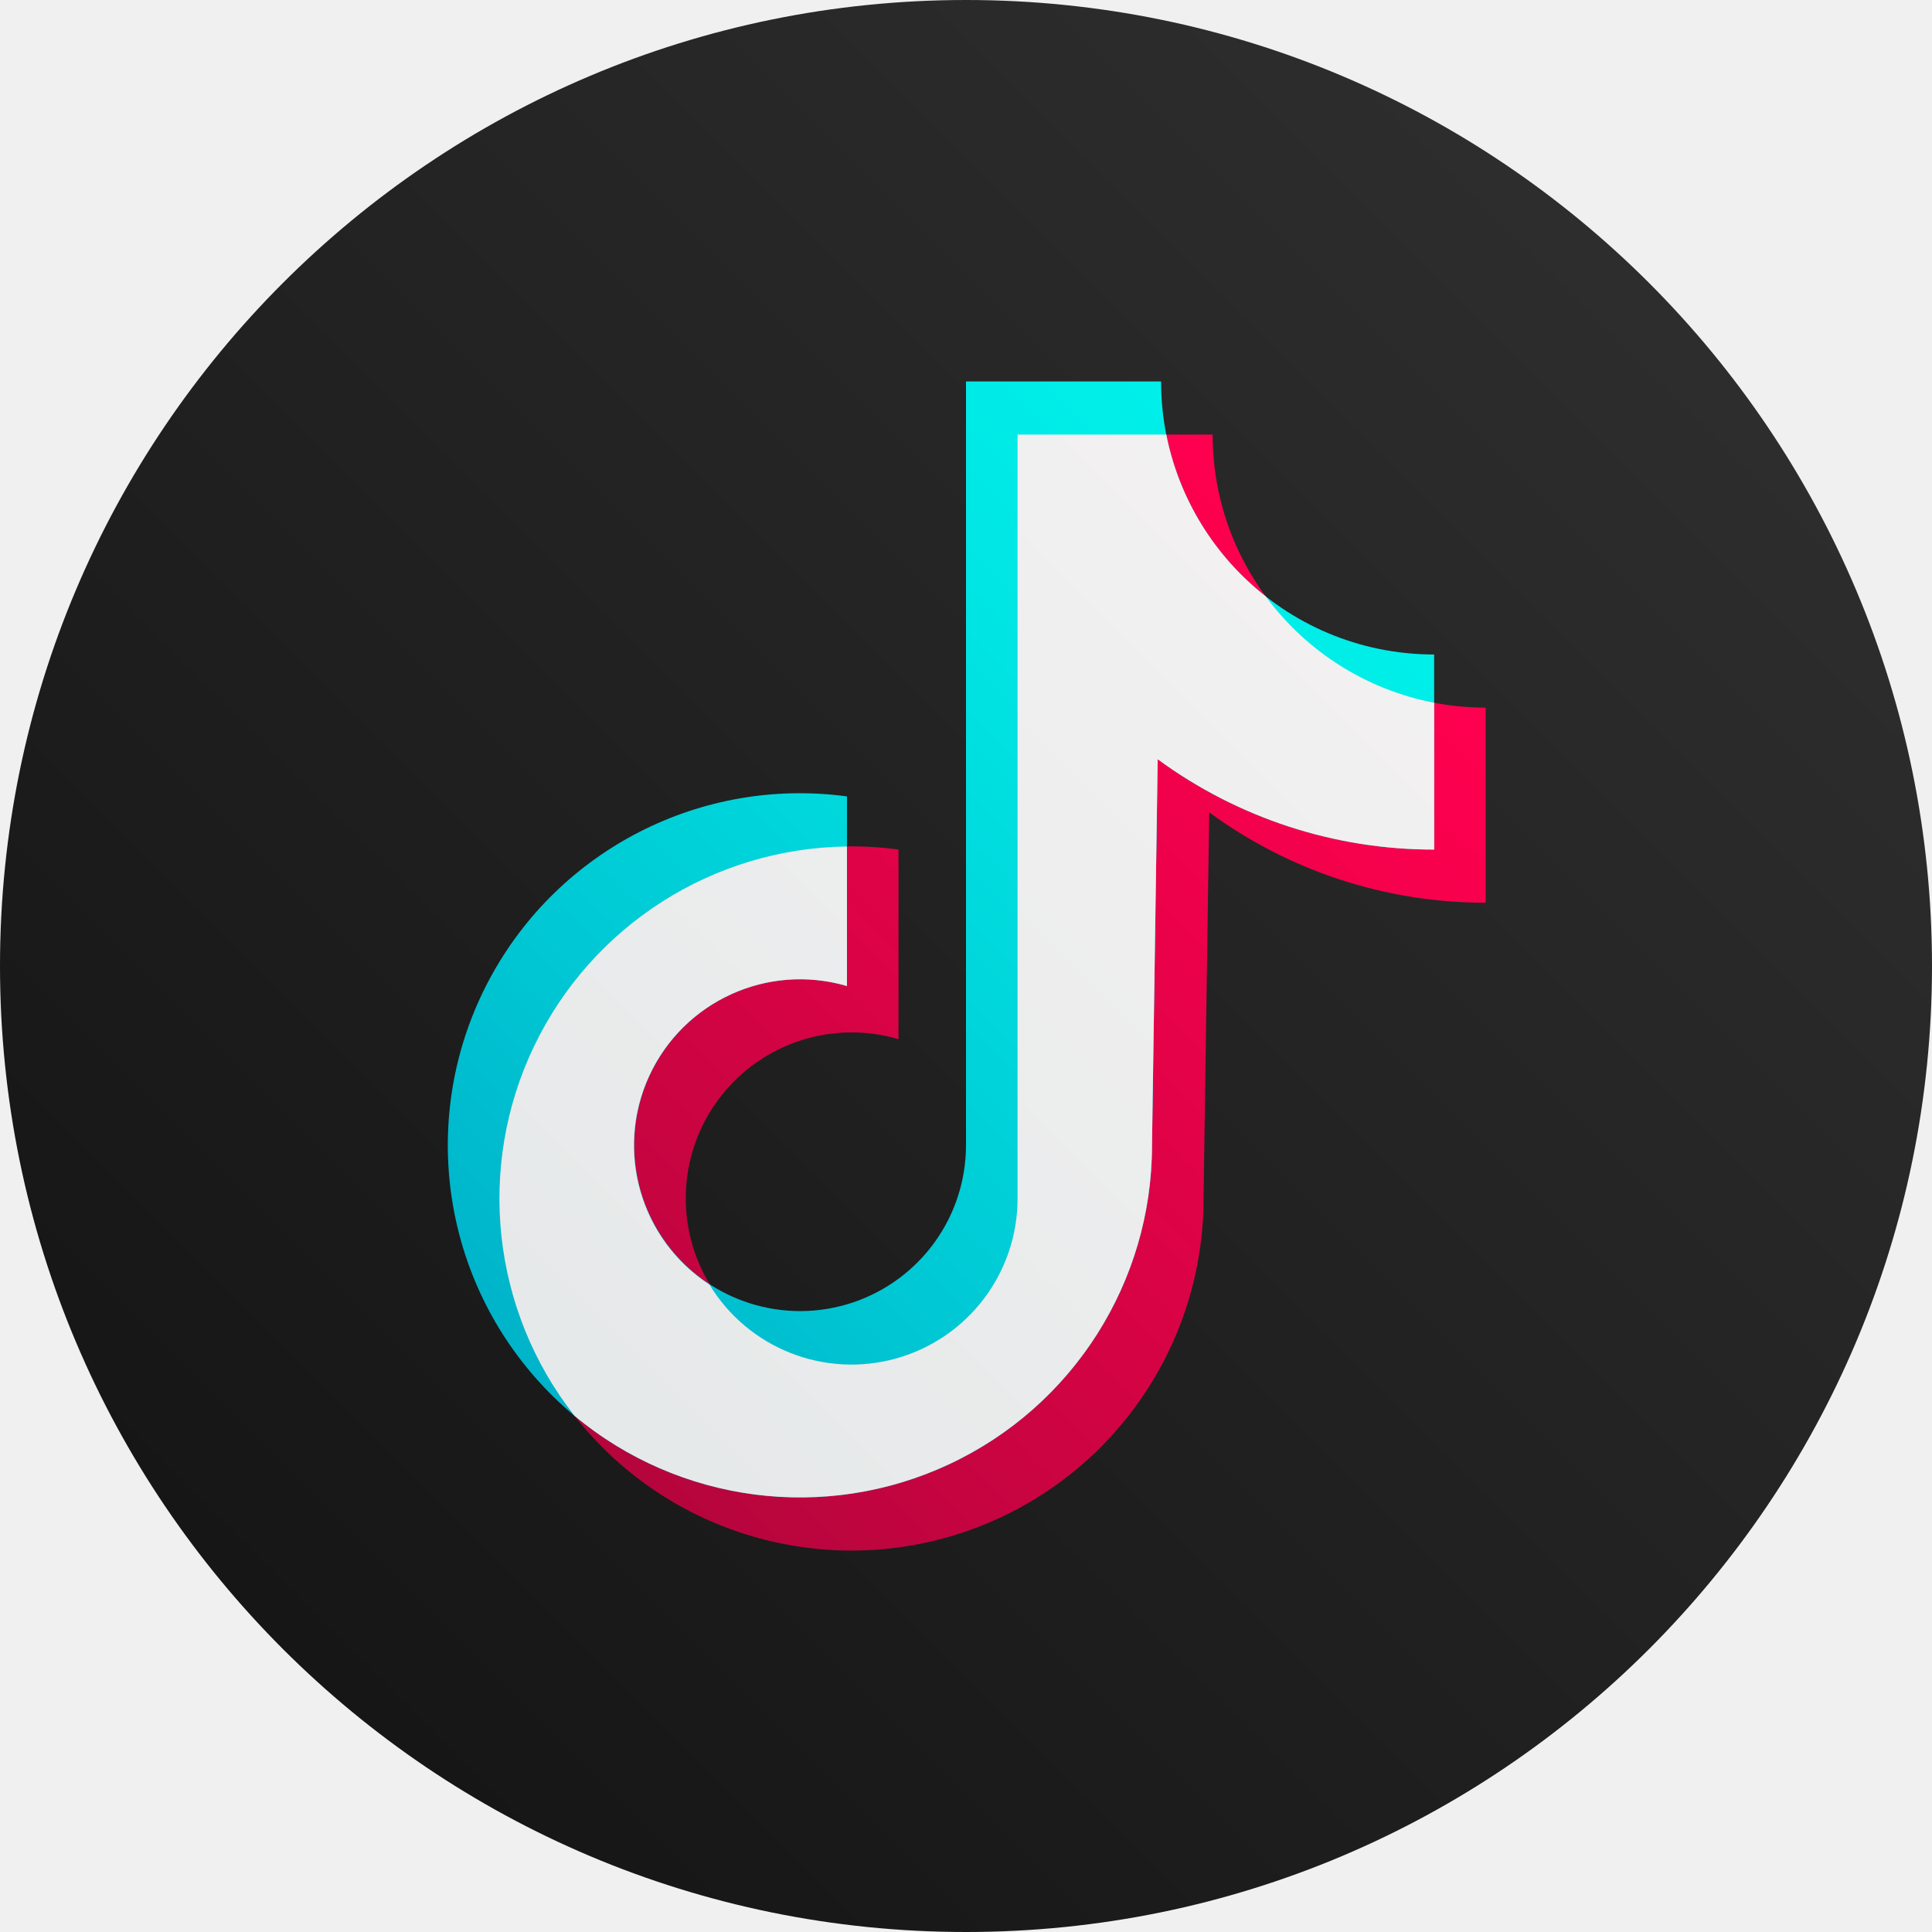
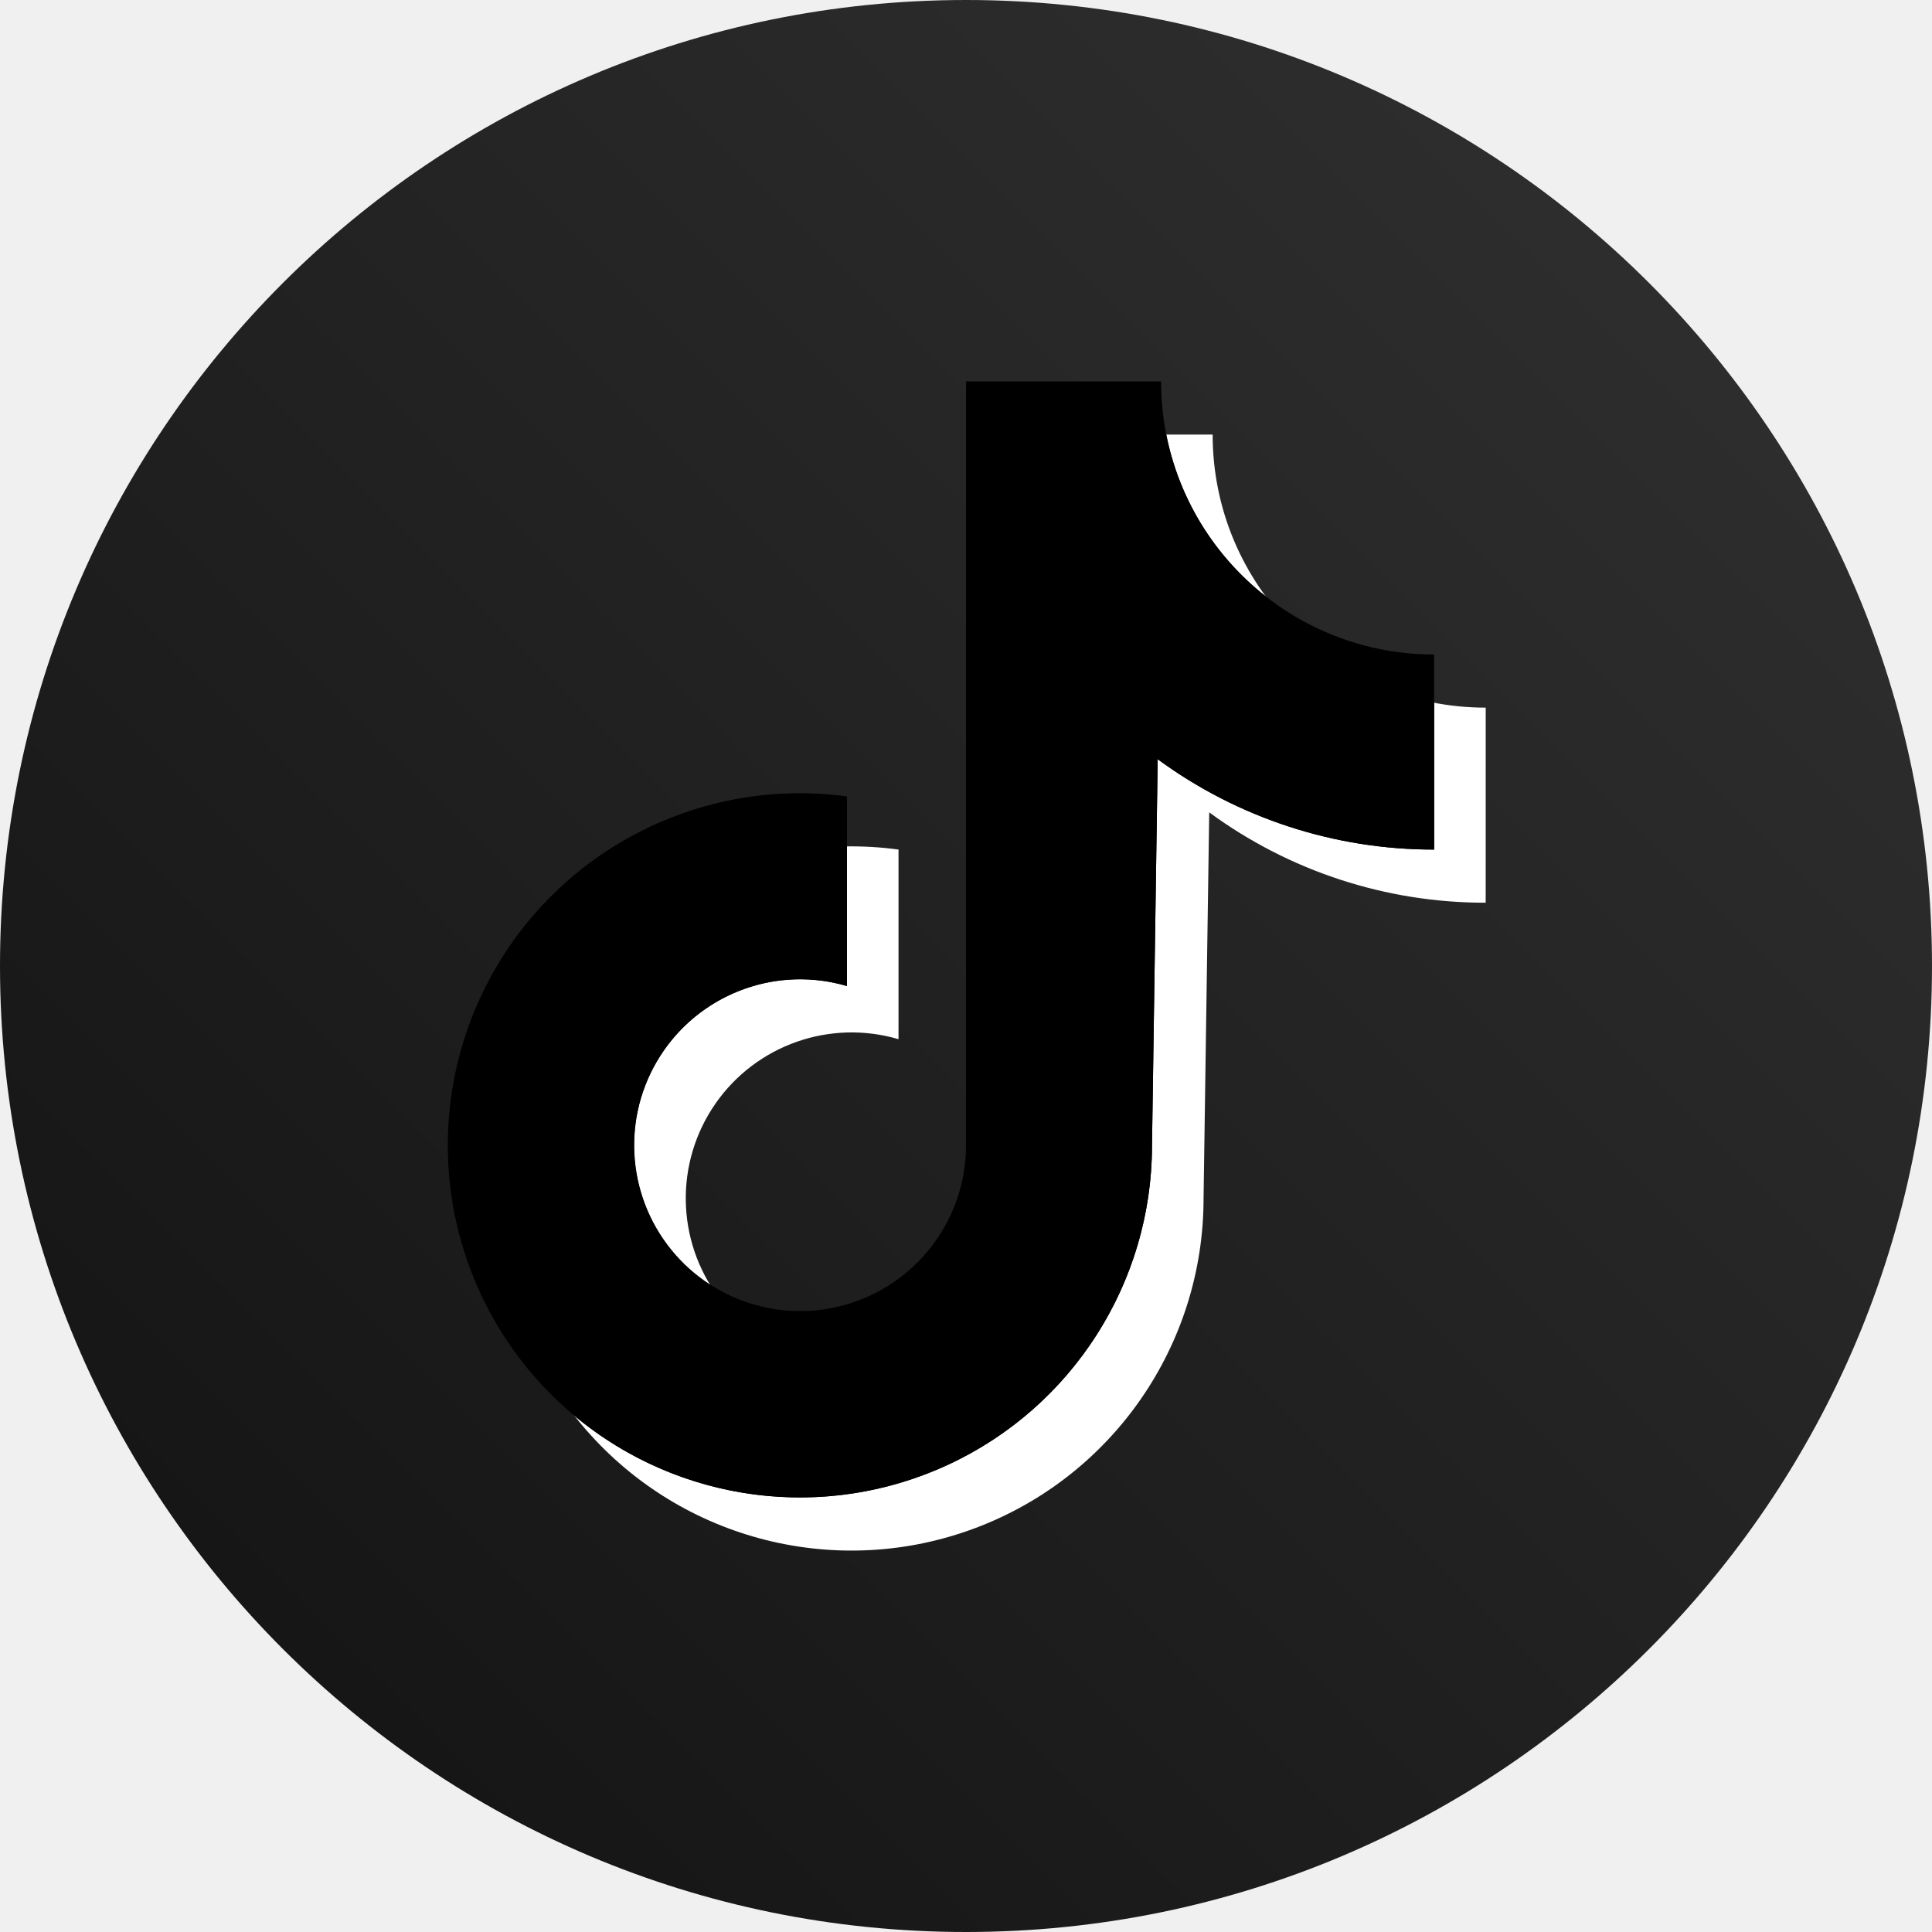
<svg xmlns="http://www.w3.org/2000/svg" data-name="Layer 1" id="Layer_1" viewBox="0 0 512 512">
  <defs>
-     <style>.cls-1{fill:url(#linear-gradient);}.cls-2{fill:url(#linear-gradient-2);}.cls-3{fill:url(#linear-gradient-3);}.cls-4{fill:url(#linear-gradient-4);}</style>
+     <style>.cls-1{fill:url(#linear-gradient);}.cls-2{fill:white;}</style>
    <linearGradient gradientUnits="userSpaceOnUse" id="linear-gradient" x1="-1.347" x2="510.699" y1="513.347" y2="1.301">
      <stop offset="0" stop-color="#111" />
      <stop offset="1" stop-color="#323232" />
    </linearGradient>
    <linearGradient gradientUnits="userSpaceOnUse" id="linear-gradient-2" x1="153.06" x2="368.112" y1="376.967" y2="161.914">
      <stop offset="0" stop-color="#b5053c" />
      <stop offset="0.233" stop-color="#c90441" />
      <stop offset="0.737" stop-color="#f0014b" />
      <stop offset="1" stop-color="#ff004f" />
    </linearGradient>
    <linearGradient gradientUnits="userSpaceOnUse" id="linear-gradient-3" x1="136.192" x2="362.722" y1="366.084" y2="139.555">
      <stop offset="0" stop-color="#00b2c9" />
      <stop offset="0.283" stop-color="#00c8d4" />
      <stop offset="0.741" stop-color="#00e6e4" />
      <stop offset="1" stop-color="#00f1ea" />
    </linearGradient>
    <linearGradient gradientUnits="userSpaceOnUse" id="linear-gradient-4" x1="9.279" x2="510.704" y1="506.873" y2="5.448">
      <stop offset="0" stop-color="#dde3e4" />
      <stop offset="1" stop-color="#fcf7f7" />
    </linearGradient>
  </defs>
  <path class="cls-1" d="M256,0C114.615,0,0,114.615,0,256S114.615,512,256,512,512,397.385,512,256,397.385,0,256,0Z" />
  <path class="cls-2" d="M393.729,187.531a72.364,72.364,0,0,1-72.365-72.364h-51.7V317.615a43.964,43.964,0,1,1-31.547-42.221V225.138a93.308,93.308,0,1,0,80.839,92.477l1.5-102.332a123.5,123.5,0,0,0,73.267,23.946Z" />
  <path class="cls-3" d="M380.062,173.448A72.364,72.364,0,0,1,307.7,101.083H256V303.531a43.964,43.964,0,1,1-31.547-42.22V211.054a93.308,93.308,0,1,0,80.839,92.477L306.8,201.2a123.5,123.5,0,0,0,73.267,23.945Z" />
  <path class="cls-4" d="M380.062,186.237a72.365,72.365,0,0,1-44.615-28.176,72.346,72.346,0,0,1-26.375-42.894H269.667V317.615a44.015,44.015,0,0,1-81.653,22.815,44.018,44.018,0,0,1,36.439-79.119V224.328a93.3,93.3,0,0,0-72.236,150.841,93.3,93.3,0,0,0,153.075-71.638L306.8,201.2a123.5,123.5,0,0,0,73.267,23.945Z" />
</svg>
